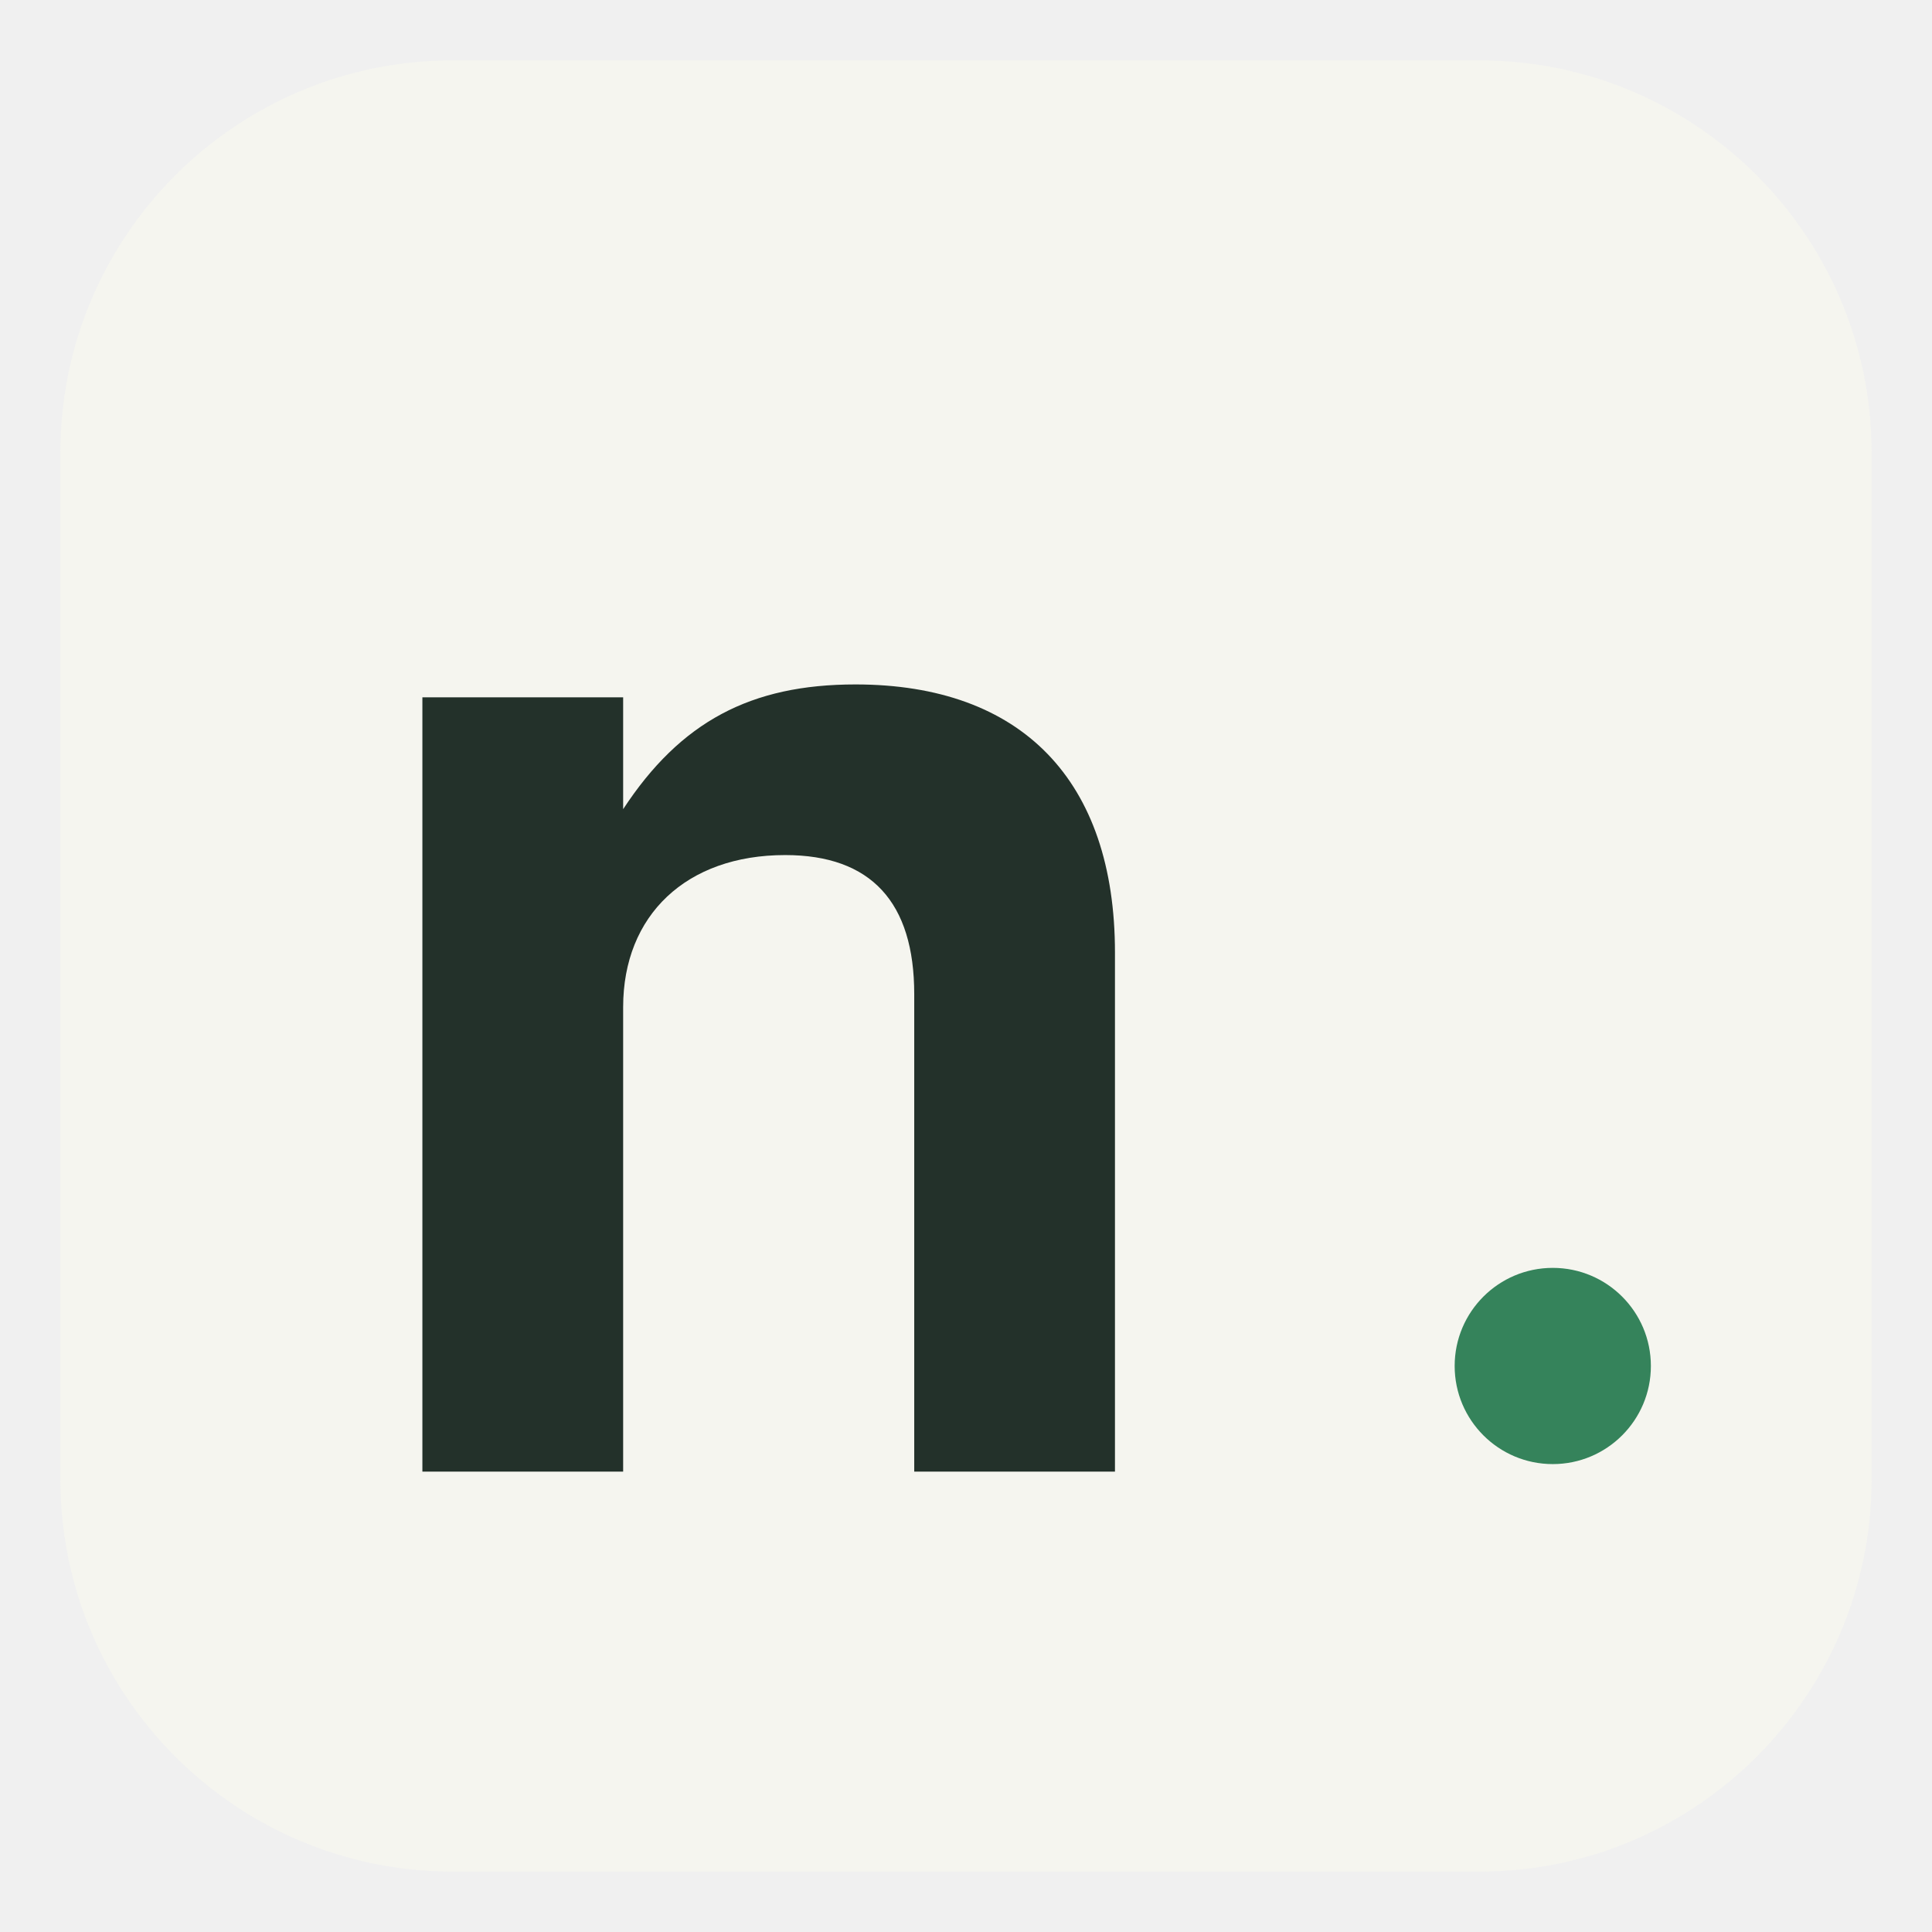
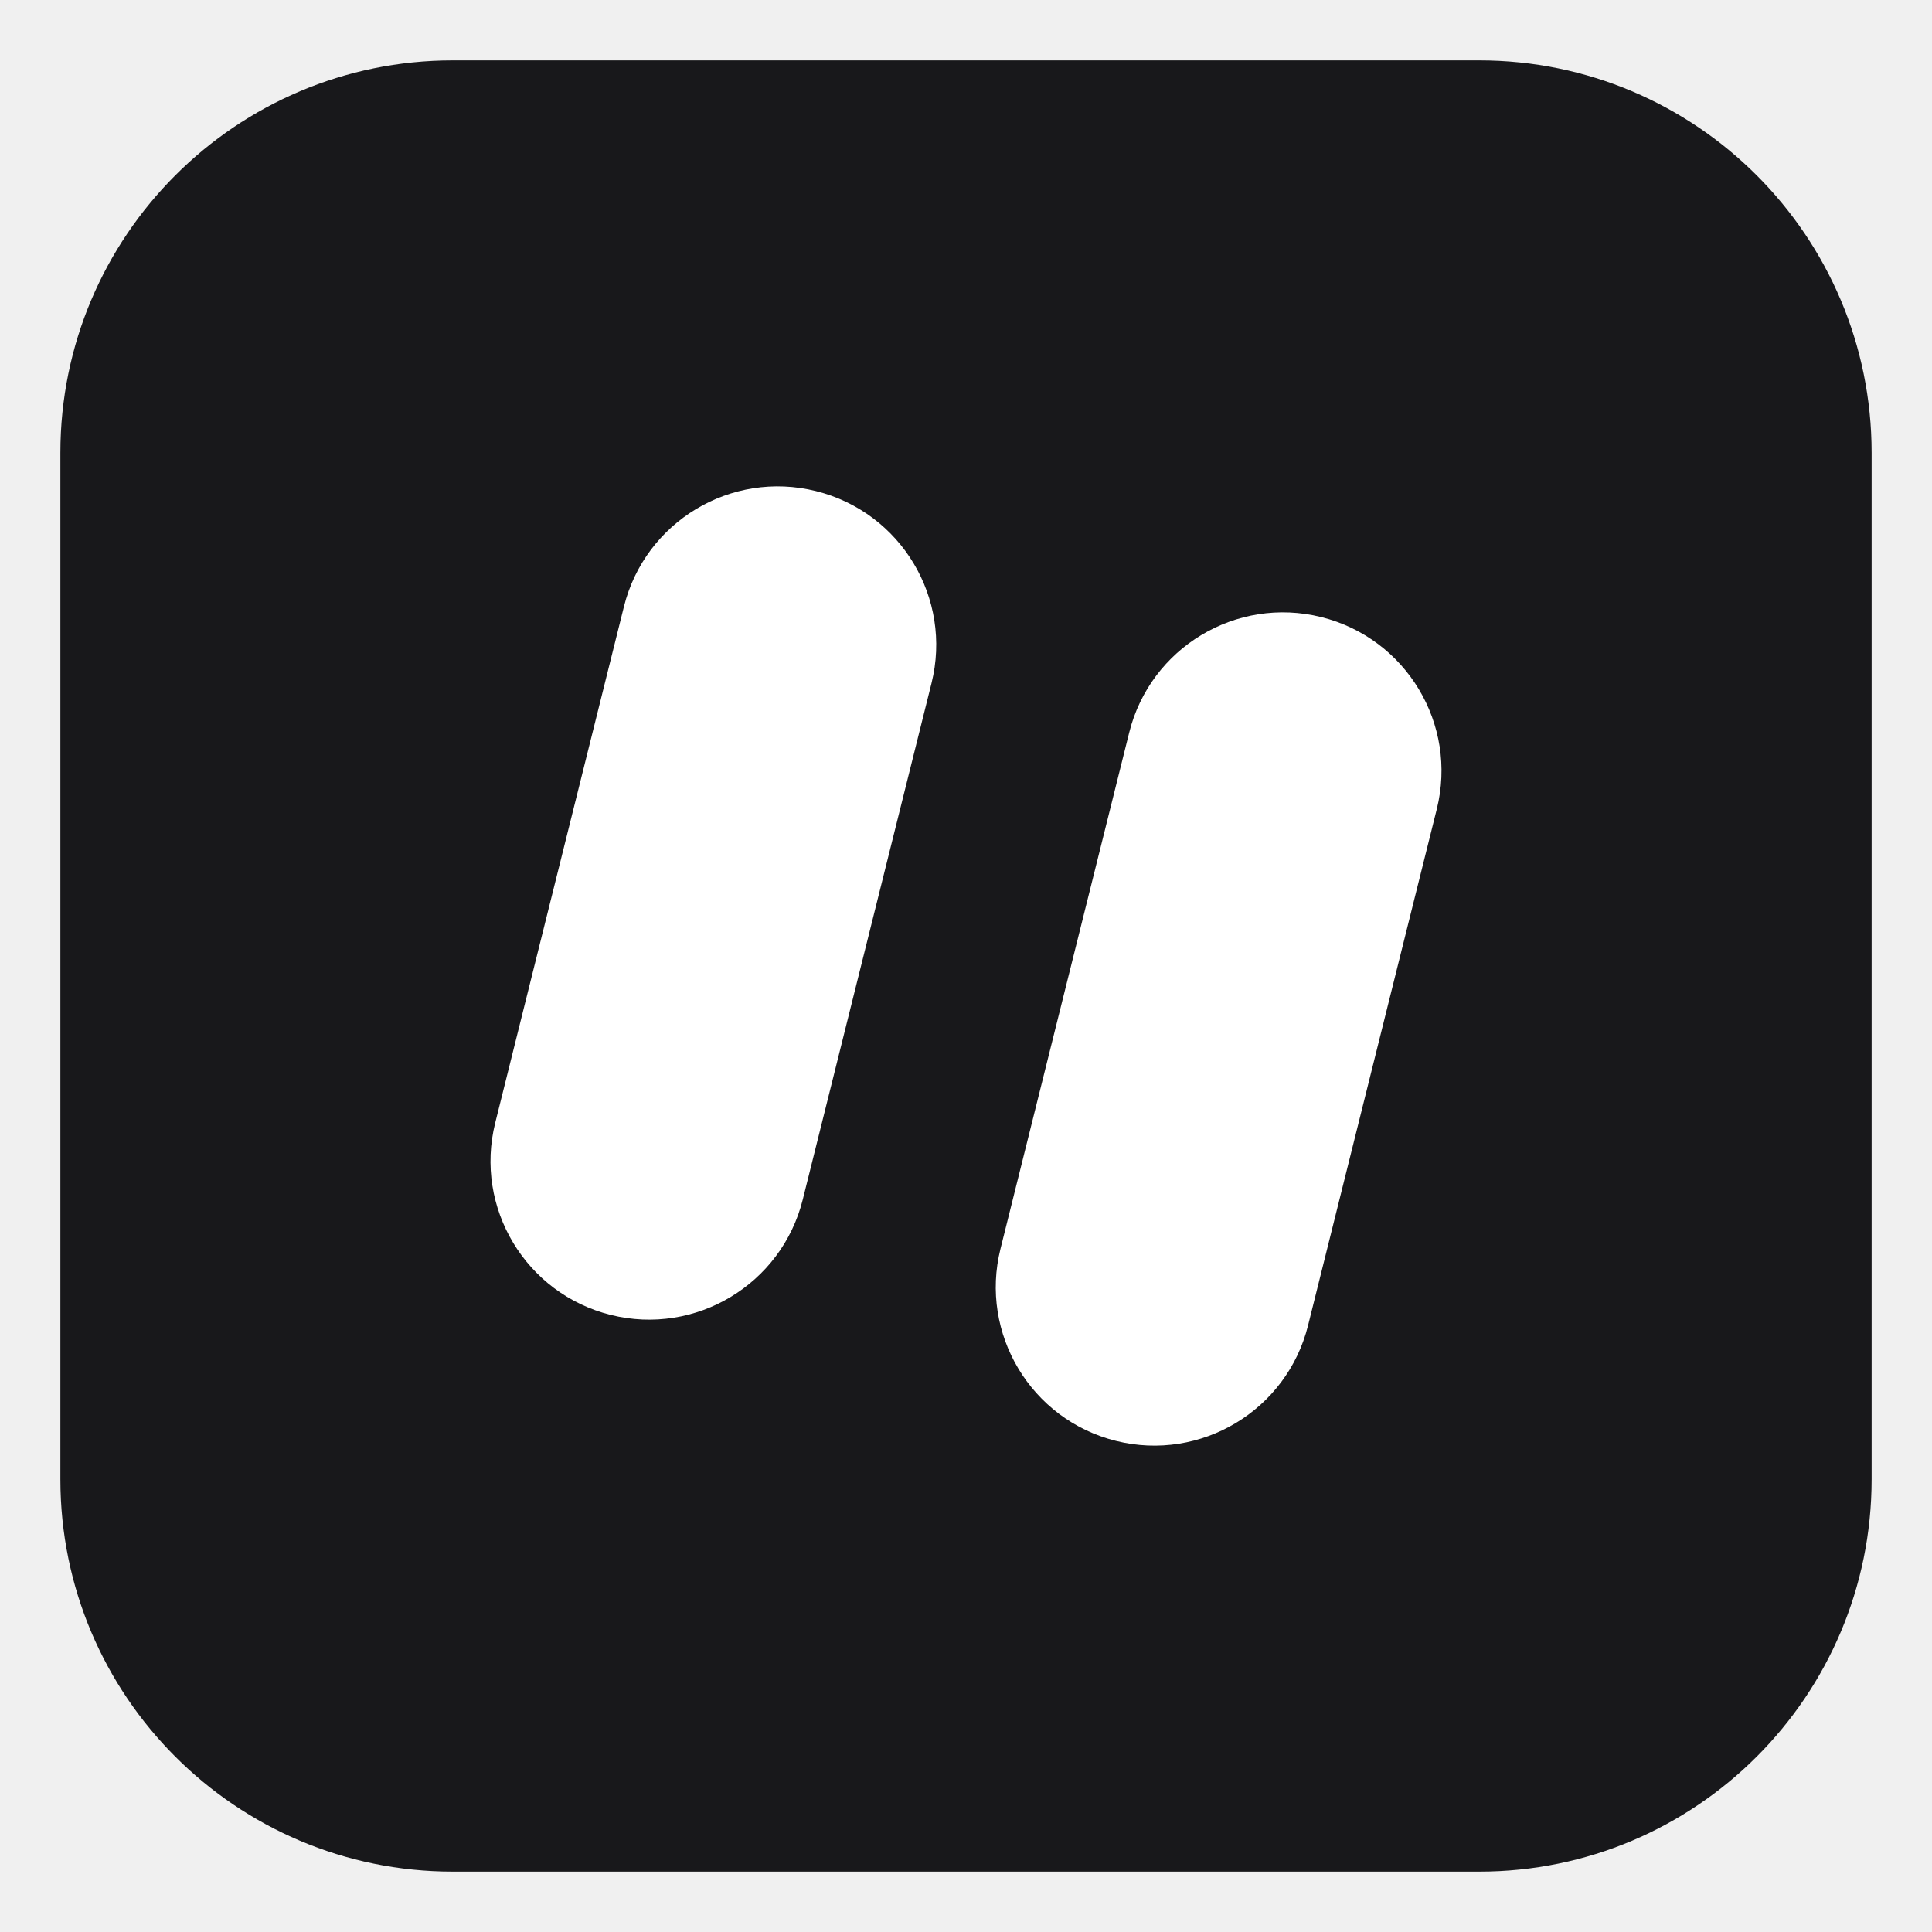
<svg xmlns="http://www.w3.org/2000/svg" width="1024" height="1024" viewBox="0 0 1024 1024">
-   <rect x="32" y="32" width="960" height="960" rx="208" fill="#f5f5ef" />
-   <text x="176" y="780" font-family="Helvetica,Arial,sans-serif" font-size="760" font-weight="700" fill="#23312a">n</text>
-   <circle cx="823" cy="724" r="52" fill="#35835b" />
+   <rect x="32" y="32" width="960" height="960" rx="208" fill="#18181b" />
+   <g transform="translate(32 32) scale(30)" fill="#ffffff">
+     <g transform="rotate(14 16 16)">
+       <rect x="8.6" y="8.5" width="5.6" height="15" rx="2.8" />
+       <rect x="17.8" y="8.5" width="5.6" height="15" rx="2.8" />
+     </g>
+   </g>
</svg>
